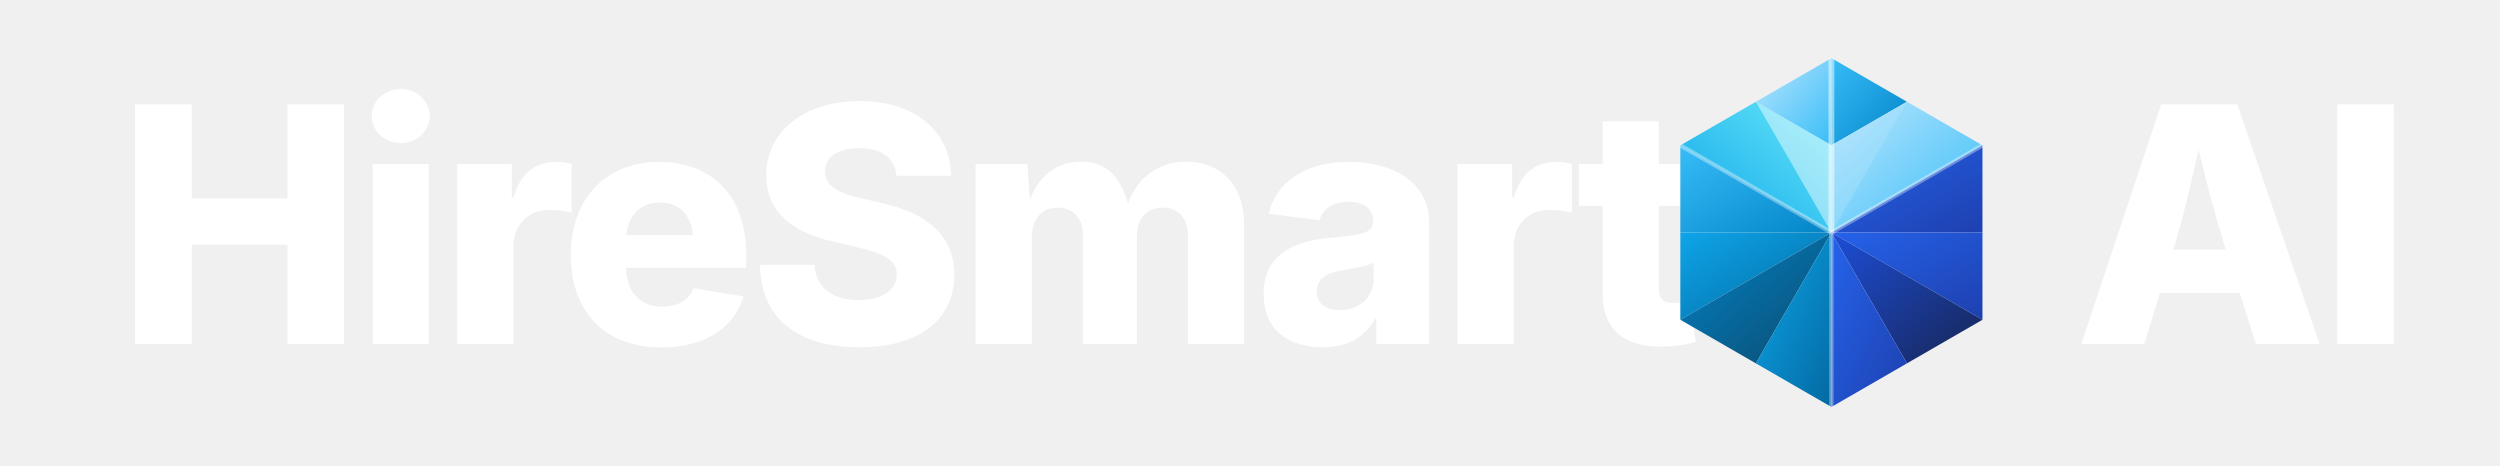
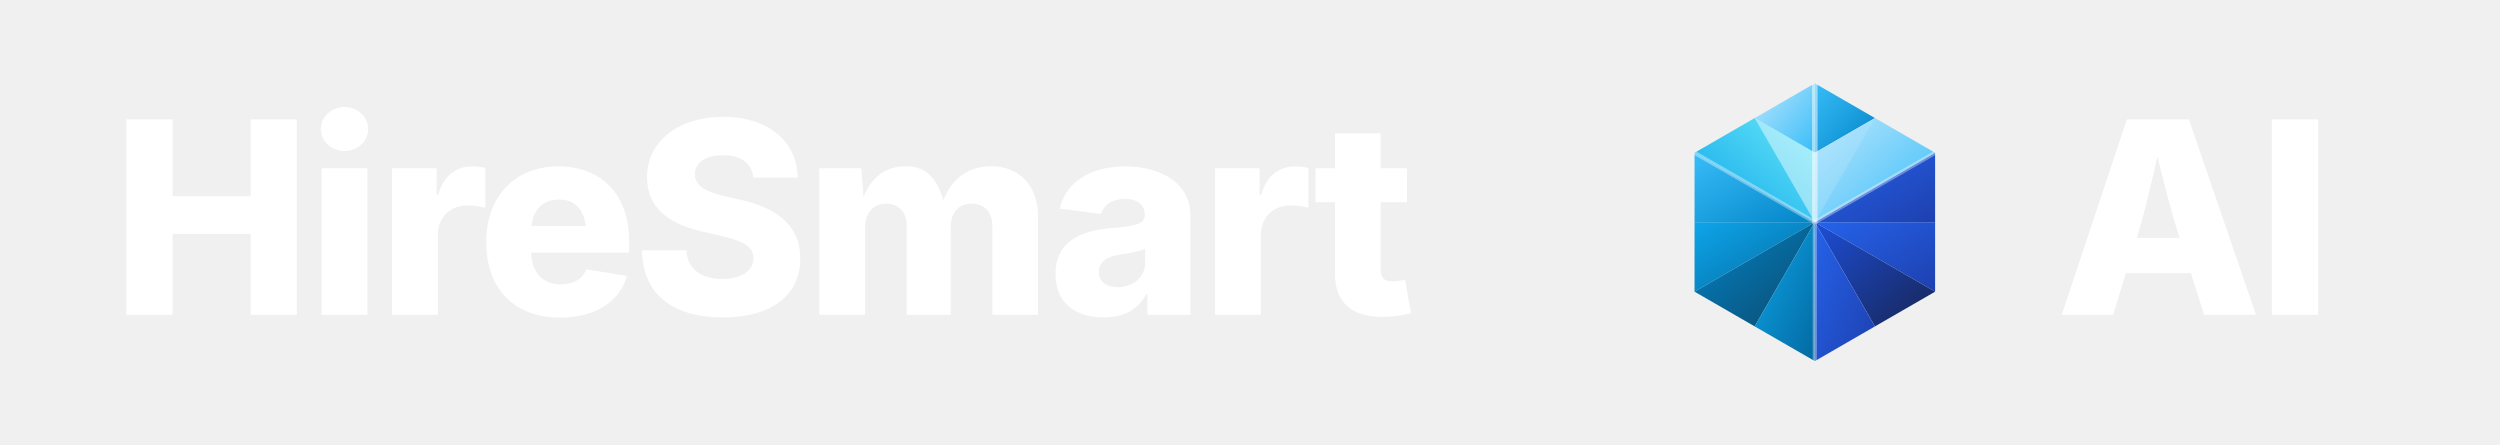
- <svg xmlns="http://www.w3.org/2000/svg" viewBox="0 0 516 96" width="516" height="96" role="img" aria-label="HireSmart AI">
+ <svg xmlns="http://www.w3.org/2000/svg" viewBox="0 0 540 96" width="540" height="96" role="img" aria-label="HireSmart AI">
  <defs>
    <linearGradient id="hs-nav-facet-cyan-top-light" x1="0%" y1="0%" x2="100%" y2="100%">
      <stop offset="0%" stop-color="#bae6fd" />
      <stop offset="100%" stop-color="#38bdf8" />
    </linearGradient>
    <linearGradient id="hs-nav-facet-cyan-mid-light" x1="0%" y1="0%" x2="100%" y2="100%">
      <stop offset="0%" stop-color="#38bdf8" />
      <stop offset="100%" stop-color="#0284c7" />
    </linearGradient>
    <linearGradient id="hs-nav-facet-cyan-glow-light" x1="100%" y1="0%" x2="0%" y2="100%">
      <stop offset="0%" stop-color="#67e8f9" />
      <stop offset="100%" stop-color="#0ea5e9" />
    </linearGradient>
    <linearGradient id="hs-nav-facet-blue-left-light" x1="0%" y1="0%" x2="100%" y2="100%">
      <stop offset="0%" stop-color="#0ea5e9" />
      <stop offset="100%" stop-color="#0369a1" />
    </linearGradient>
    <linearGradient id="hs-nav-facet-blue-deep-light" x1="0%" y1="0%" x2="100%" y2="100%">
      <stop offset="0%" stop-color="#0284c7" />
      <stop offset="100%" stop-color="#0c4a6e" />
    </linearGradient>
    <linearGradient id="hs-nav-facet-blue-right-light" x1="0%" y1="0%" x2="100%" y2="100%">
      <stop offset="0%" stop-color="#2563eb" />
      <stop offset="100%" stop-color="#1e40af" />
    </linearGradient>
    <linearGradient id="hs-nav-facet-blue-dark-light" x1="0%" y1="0%" x2="100%" y2="100%">
      <stop offset="0%" stop-color="#1d4ed8" />
      <stop offset="100%" stop-color="#172554" />
    </linearGradient>
  </defs>
  <g id="hiresmart-nav-logo">
-     <text x="24" y="71" font-family="Inter, system-ui, -apple-system, sans-serif" font-size="68" font-weight="800" letter-spacing="-1.8" fill="#ffffff">HireSmart</text>
+     <text x="24" y="68" font-family="Inter, system-ui, -apple-system, BlinkMacSystemFont, 'Segoe UI', Roboto, sans-serif" font-size="58" font-weight="800" letter-spacing="-1.2" fill="#ffffff">HireSmart</text>
    <g id="faceted-cube">
-       <polygon points="378,12.00 362.41,21.00 378,30.00" fill="url(#hs-nav-facet-cyan-top-light)" />
-       <polygon points="378,12.00 393.59,21.00 378,30.00" fill="url(#hs-nav-facet-cyan-mid-light)" />
-       <polygon points="362.41,21.00 346.82,30.00 378,48.00 378,30.00" fill="url(#hs-nav-facet-cyan-glow-light)" />
-       <polygon points="393.59,21.00 409.18,30.00 378,48.00 378,30.00" fill="url(#hs-nav-facet-cyan-top-light)" />
-       <polygon points="346.82,30.00 346.82,48.00 378,48.00" fill="url(#hs-nav-facet-cyan-mid-light)" />
-       <polygon points="346.82,48.00 346.82,66.00 362.41,57.00 378,48.00" fill="url(#hs-nav-facet-blue-left-light)" />
-       <polygon points="346.82,66.00 362.41,75.00 378,48.00" fill="url(#hs-nav-facet-blue-deep-light)" />
-       <polygon points="362.41,75.00 378,84.00 378,48.00" fill="url(#hs-nav-facet-blue-left-light)" />
-       <polygon points="409.18,30.00 409.18,48.00 378,48.00" fill="url(#hs-nav-facet-blue-right-light)" />
-       <polygon points="409.18,48.00 409.18,66.00 393.59,57.00 378,48.00" fill="url(#hs-nav-facet-blue-right-light)" />
-       <polygon points="409.18,66.00 393.59,75.00 378,48.00" fill="url(#hs-nav-facet-blue-dark-light)" />
-       <polygon points="393.59,75.00 378,84.00 378,48.00" fill="url(#hs-nav-facet-blue-right-light)" />
-       <polygon points="378,30.00 378,48.00 362.41,21.00" fill="#ffffff" opacity="0.45" />
-       <polygon points="378,30.00 378,48.00 393.59,21.00" fill="#bae6fd" opacity="0.3" />
-       <line x1="378" y1="12.00" x2="378" y2="48.00" stroke="#ffffff" stroke-width="1.2" stroke-opacity="0.5" />
-       <line x1="346.82" y1="30.00" x2="378" y2="48.00" stroke="#ffffff" stroke-width="0.9" stroke-opacity="0.35" />
-       <line x1="409.18" y1="30.00" x2="378" y2="48.00" stroke="#ffffff" stroke-width="0.9" stroke-opacity="0.35" />
-       <line x1="378" y1="84.00" x2="378" y2="48.00" stroke="#ffffff" stroke-width="0.9" stroke-opacity="0.35" />
+       <polygon points="392,18.00 379.01,25.50 392,33.00" fill="url(#hs-nav-facet-cyan-top-light)" />
+       <polygon points="392,18.00 404.99,25.50 392,33.00" fill="url(#hs-nav-facet-cyan-mid-light)" />
+       <polygon points="379.01,25.50 366.02,33.00 392,48.00 392,33.00" fill="url(#hs-nav-facet-cyan-glow-light)" />
+       <polygon points="404.99,25.50 417.98,33.00 392,48.00 392,33.00" fill="url(#hs-nav-facet-cyan-top-light)" />
+       <polygon points="366.02,33.00 366.02,48.00 392,48.00" fill="url(#hs-nav-facet-cyan-mid-light)" />
+       <polygon points="366.02,48.00 366.02,63.00 379.01,55.50 392,48.00" fill="url(#hs-nav-facet-blue-left-light)" />
+       <polygon points="366.02,63.00 379.01,70.50 392,48.00" fill="url(#hs-nav-facet-blue-deep-light)" />
+       <polygon points="379.01,70.50 392,78.00 392,48.00" fill="url(#hs-nav-facet-blue-left-light)" />
+       <polygon points="417.98,33.00 417.98,48.00 392,48.00" fill="url(#hs-nav-facet-blue-right-light)" />
+       <polygon points="417.98,48.00 417.98,63.00 404.99,55.50 392,48.00" fill="url(#hs-nav-facet-blue-right-light)" />
+       <polygon points="417.98,63.00 404.99,70.50 392,48.00" fill="url(#hs-nav-facet-blue-dark-light)" />
+       <polygon points="404.99,70.50 392,78.00 392,48.00" fill="url(#hs-nav-facet-blue-right-light)" />
+       <polygon points="392,33.00 392,48.00 379.01,25.50" fill="#ffffff" opacity="0.45" />
+       <polygon points="392,33.00 392,48.00 404.99,25.50" fill="#bae6fd" opacity="0.3" />
+       <line x1="392" y1="18.00" x2="392" y2="48.00" stroke="#ffffff" stroke-width="1.2" stroke-opacity="0.5" />
+       <line x1="366.02" y1="33.00" x2="392" y2="48.00" stroke="#ffffff" stroke-width="0.9" stroke-opacity="0.35" />
+       <line x1="417.98" y1="33.00" x2="392" y2="48.00" stroke="#ffffff" stroke-width="0.9" stroke-opacity="0.35" />
+       <line x1="392" y1="78.00" x2="392" y2="48.00" stroke="#ffffff" stroke-width="0.9" stroke-opacity="0.35" />
    </g>
-     <text x="428" y="71" font-family="Inter, system-ui, -apple-system, sans-serif" font-size="68" font-weight="800" letter-spacing="-1.8" fill="#ffffff">AI</text>
+     <text x="444" y="68" font-family="Inter, system-ui, -apple-system, BlinkMacSystemFont, 'Segoe UI', Roboto, sans-serif" font-size="58" font-weight="800" letter-spacing="-1.2" fill="#ffffff">AI</text>
  </g>
</svg>
